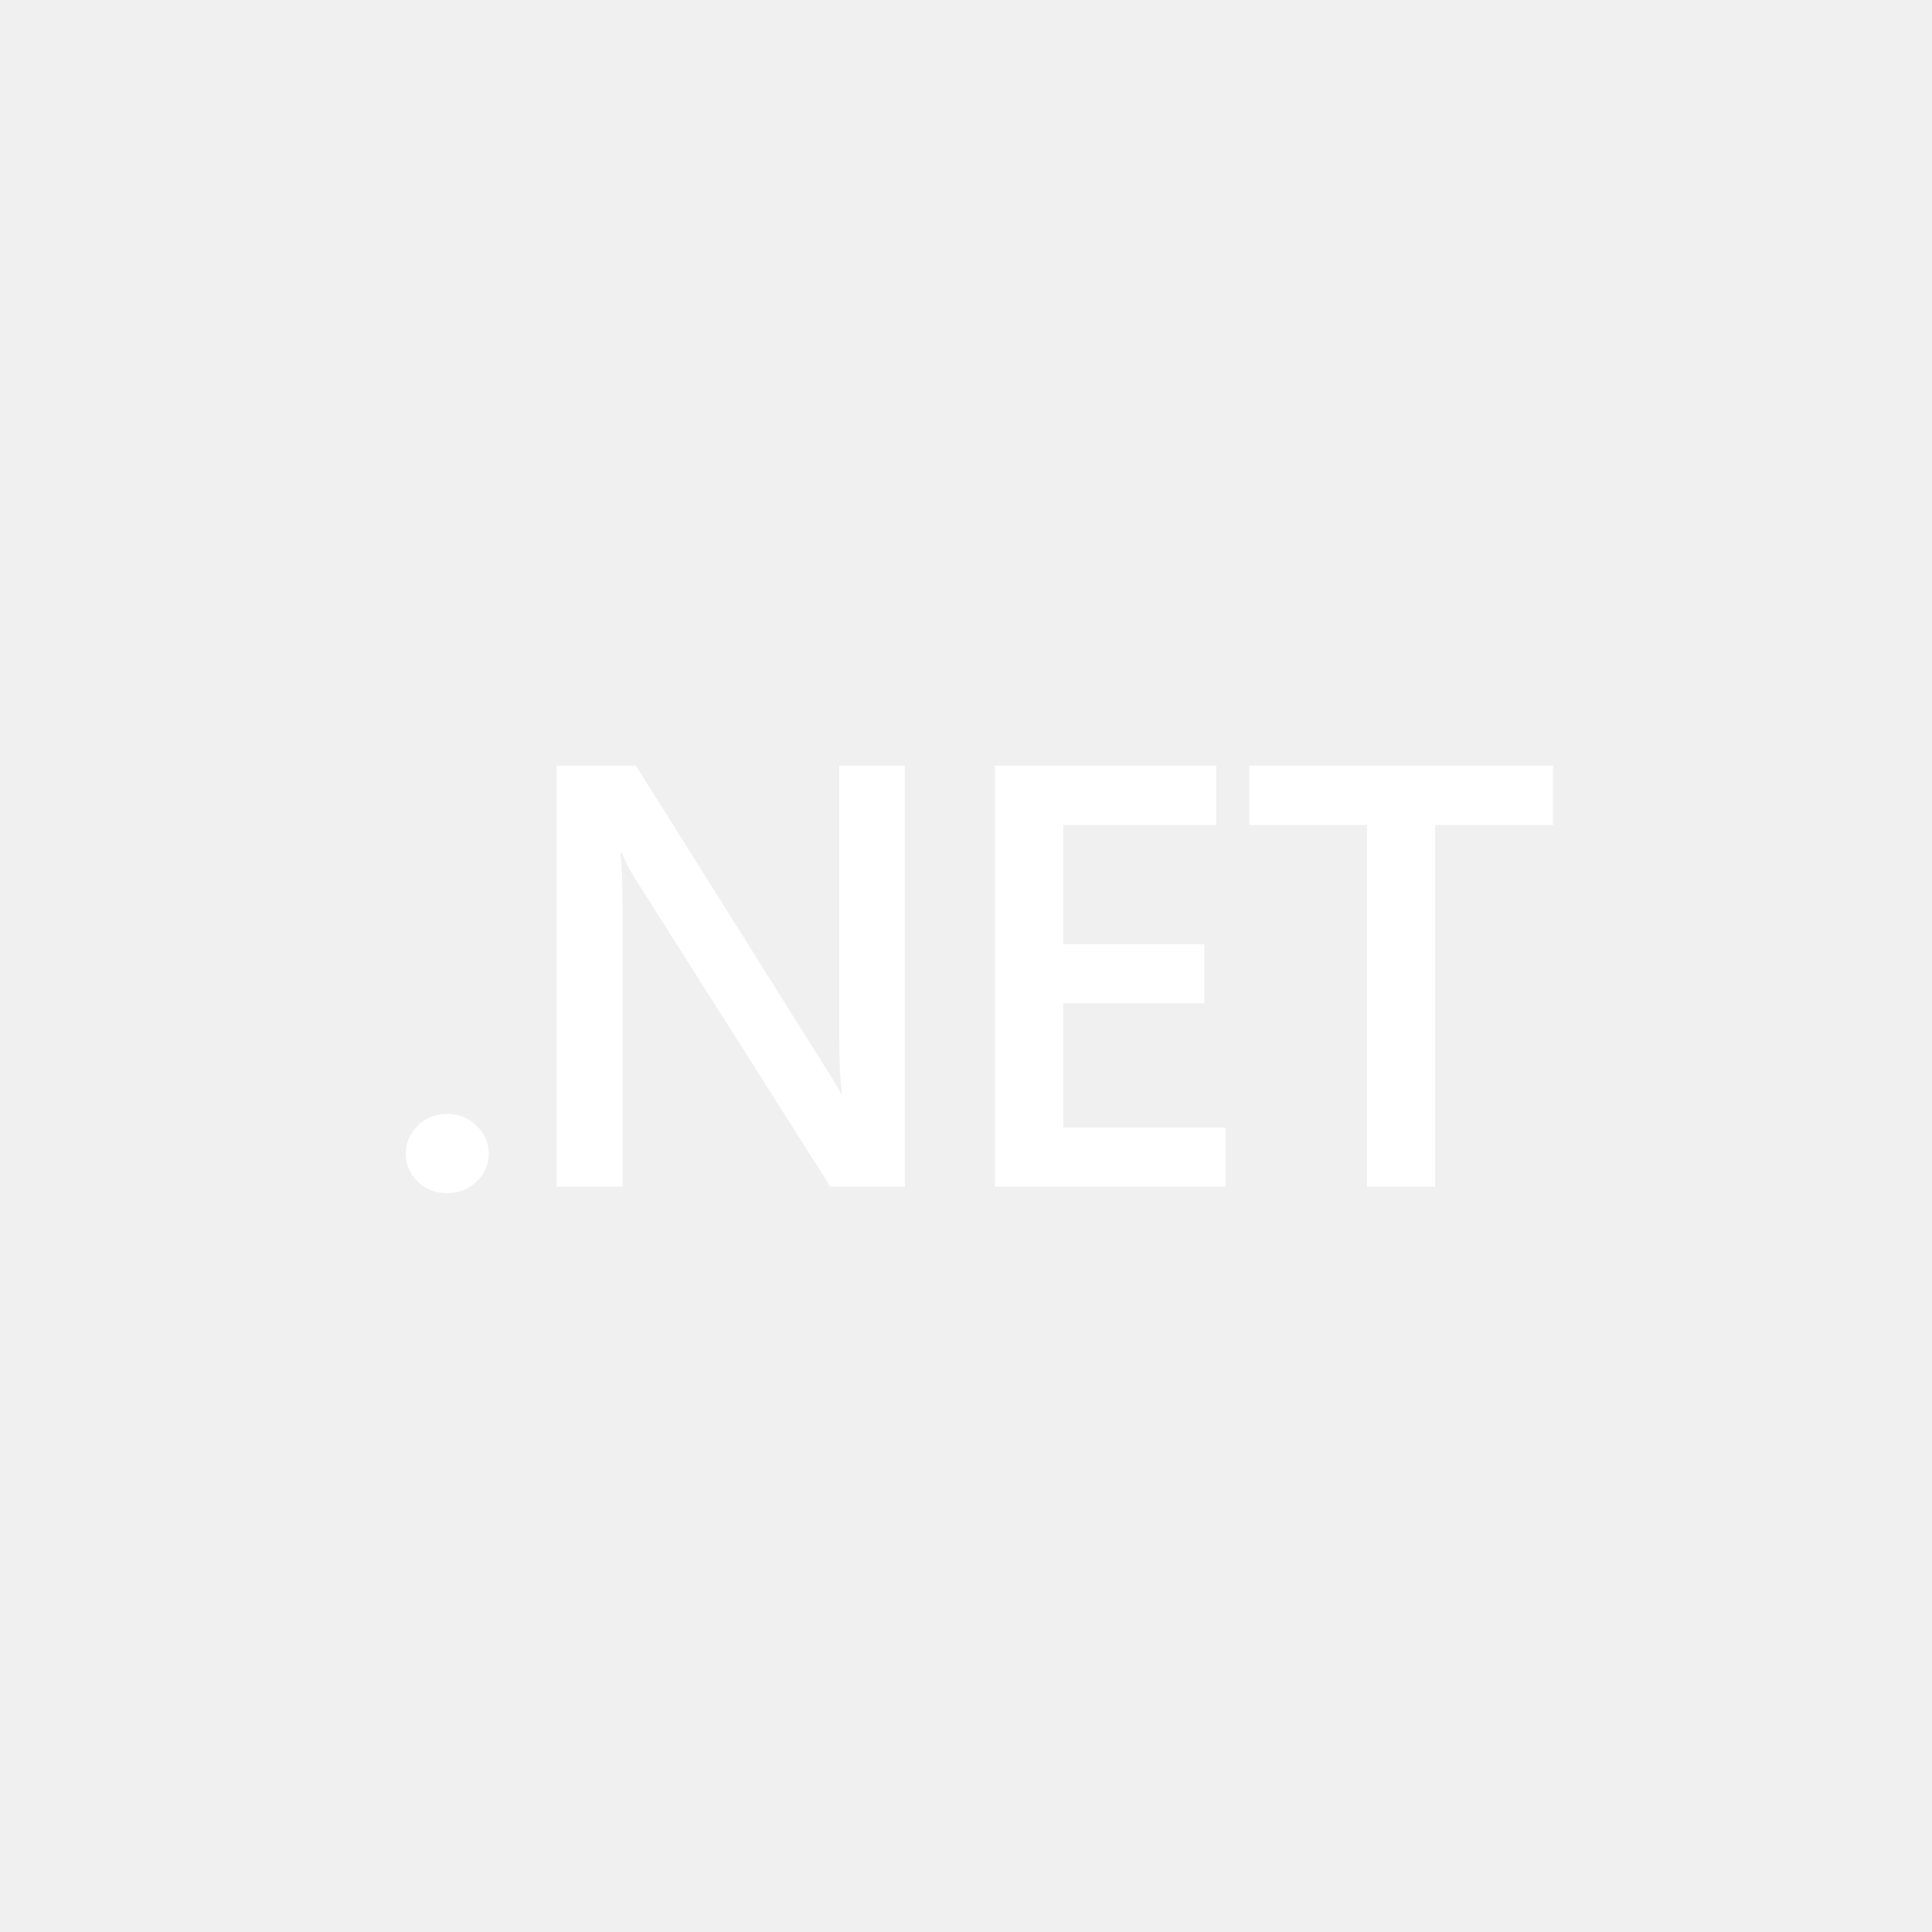
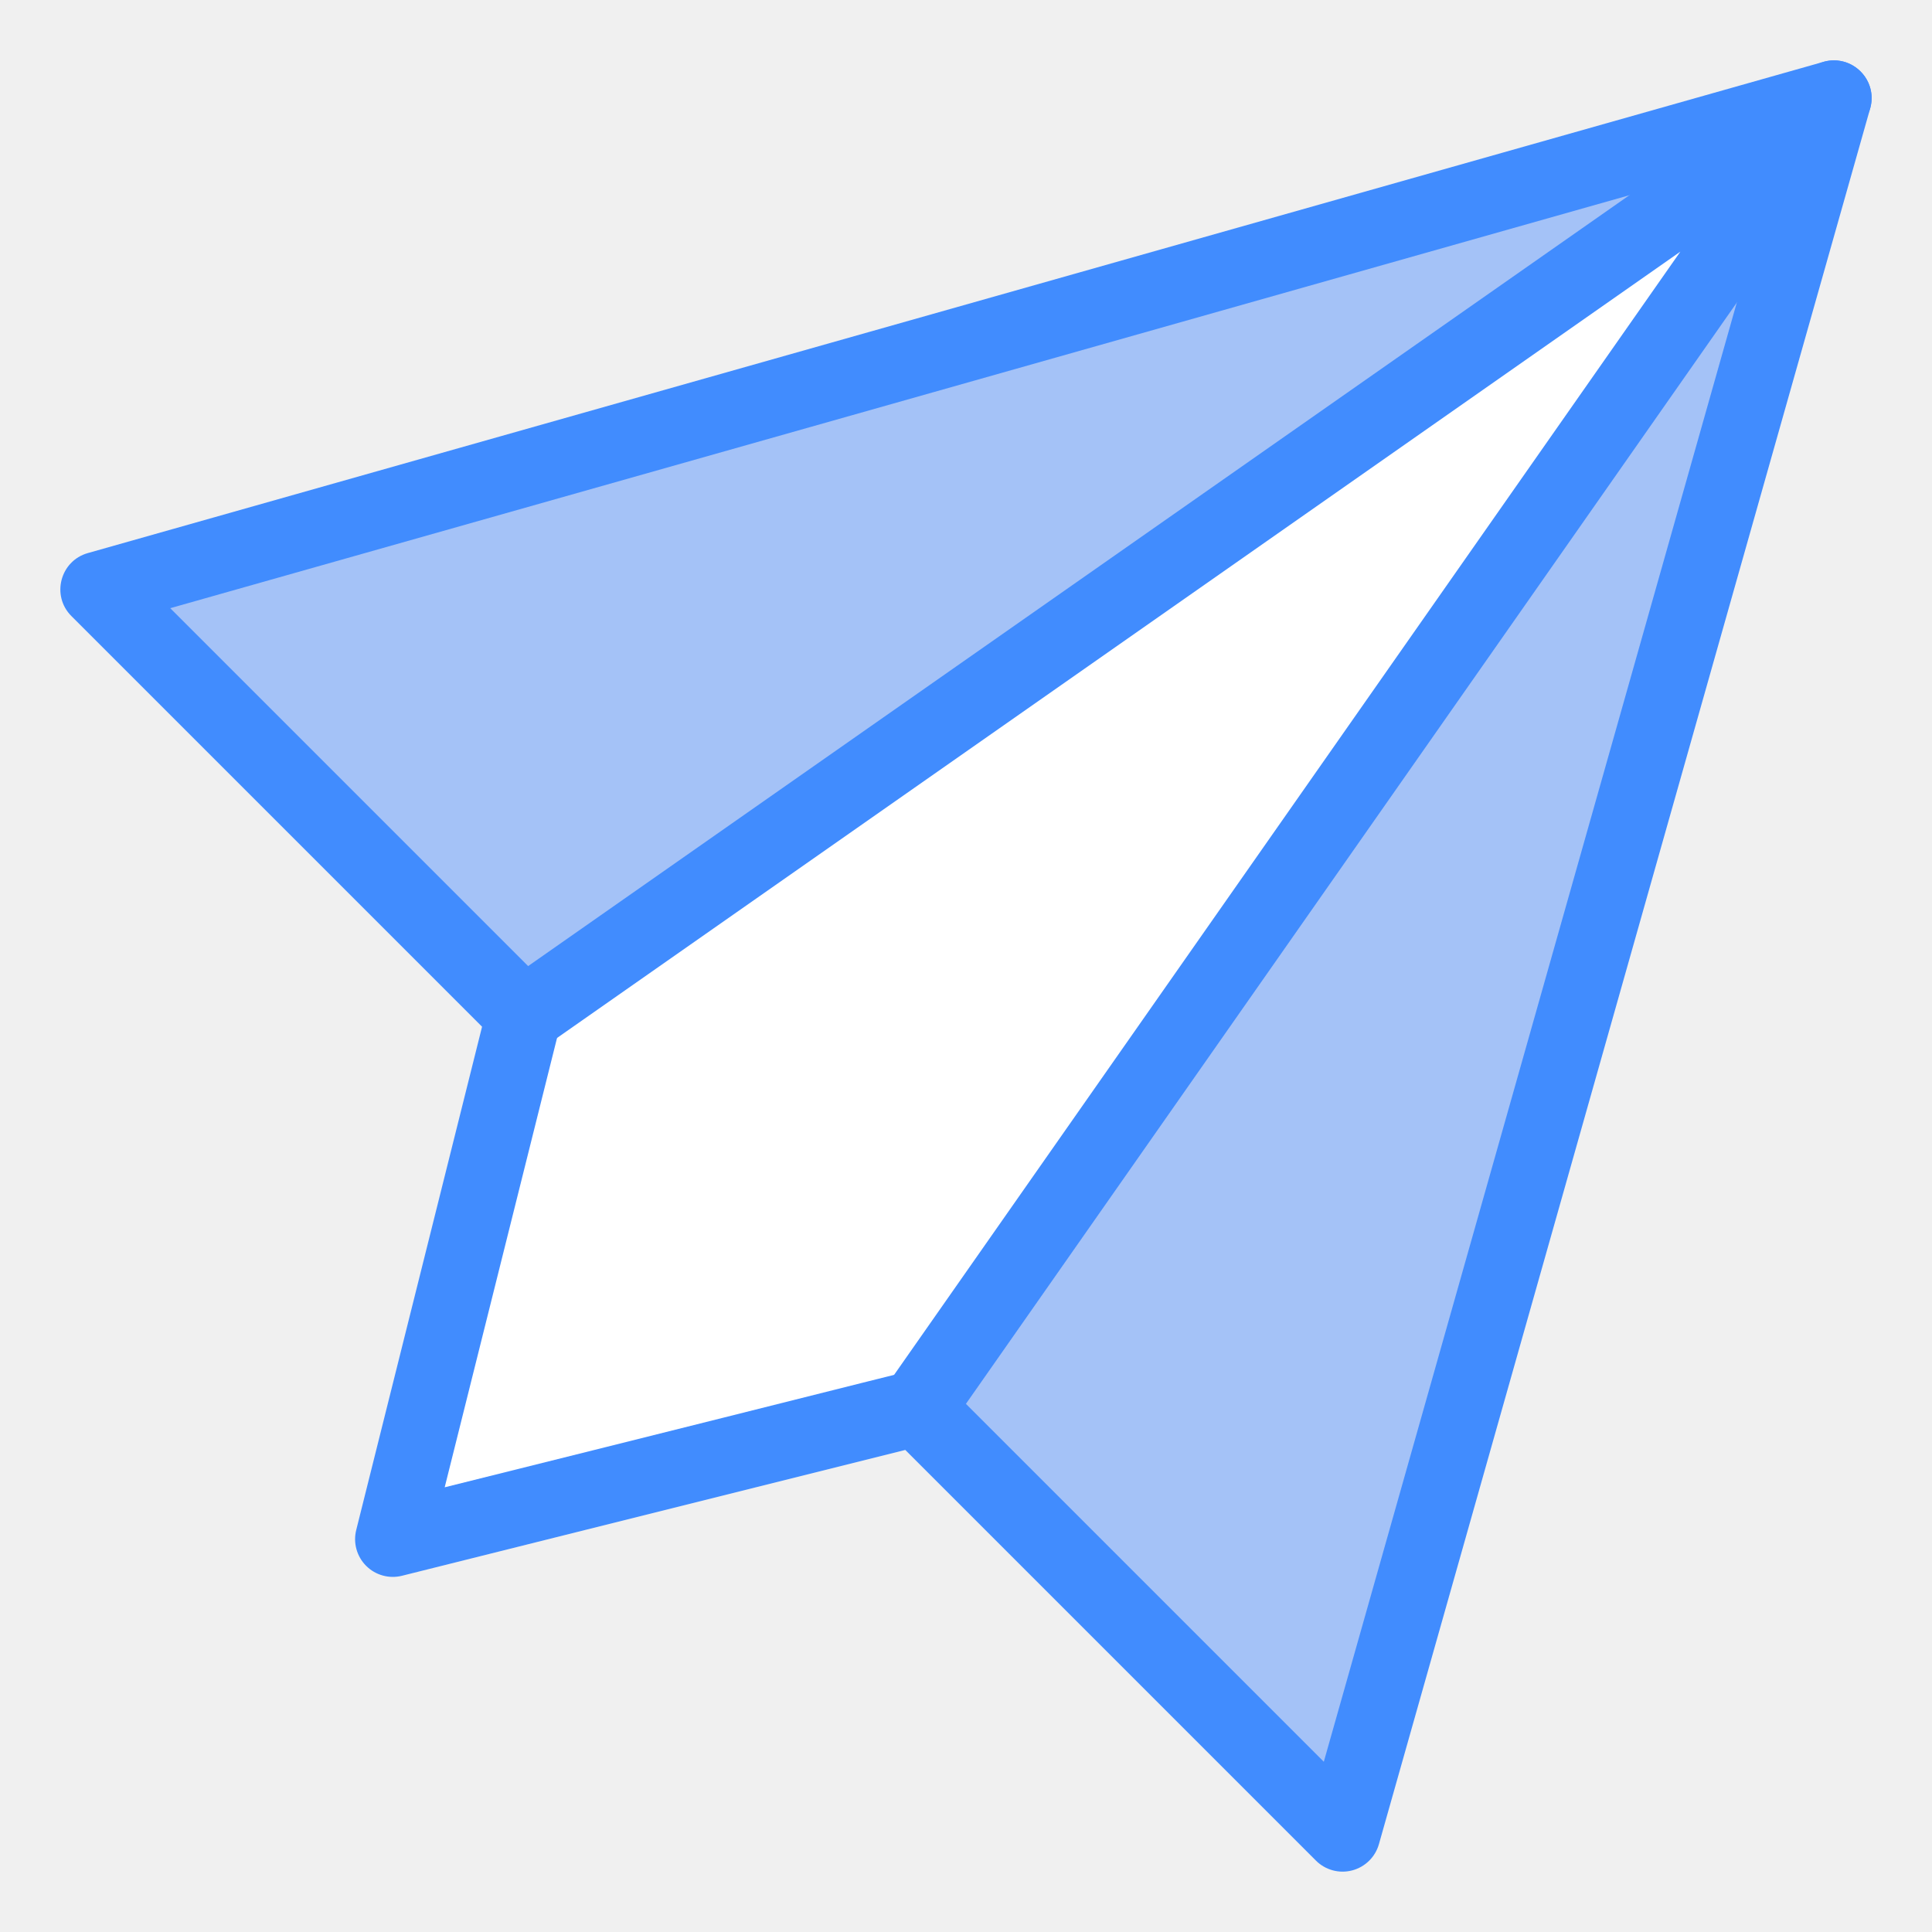
- <svg xmlns="http://www.w3.org/2000/svg" width="456" height="456" viewBox="0 0 456 456" version="1.1" xml:space="preserve" style="fill-rule:evenodd;clip-rule:evenodd;stroke-linejoin:round;stroke-miterlimit:2;">
-   <path d="m 105.5,281.609 c -2.703,0 -5.001,-0.9 -6.893,-2.702 -1.892,-1.848 -2.838,-4.042 -2.838,-6.582 0,-2.587 0.946,-4.804 2.838,-6.652 1.892,-1.848 4.19,-2.772 6.893,-2.772 2.748,0 5.068,0.924 6.96,2.772 1.937,1.848 2.906,4.064 2.906,6.652 0,2.54 -0.968,4.734 -2.906,6.582 -1.892,1.802 -4.212,2.702 -6.96,2.702 z" style="fill:#ffffff;fill-rule:nonzero;stroke-width:0.838" />
-   <path d="M 213.561,280.084 H 195.99 L 149.7,207.054 c -1.171,-1.848 -2.14,-3.765 -2.906,-5.751 h -0.406 c 0.361,2.125 0.541,6.675 0.541,13.65 v 65.132 h -15.543 v -99.36 h 18.719 l 44.737,71.298 c 1.892,2.957 3.109,4.989 3.649,6.098 h 0.27 c -0.45,-2.632 -0.676,-7.09 -0.676,-13.373 v -64.023 h 15.476 z" style="fill:#ffffff;fill-rule:nonzero;stroke-width:0.838" />
-   <path d="m 289.251,280.084 h -54.401 v -99.36 h 52.238 v 13.997 h -36.154 v 28.131 h 33.316 v 13.927 h -33.316 v 29.378 h 38.316 z" style="fill:#ffffff;fill-rule:nonzero;stroke-width:0.838" />
-   <path d="M 366.565,194.721 H 338.722 v 85.363 h -16.084 v -85.363 h -27.775 v -13.997 h 71.701 z" style="fill:#ffffff;fill-rule:nonzero;stroke-width:0.838" />
+ <svg xmlns="http://www.w3.org/2000/svg" viewBox="0 0 512 512" width="512px" height="512px">
+   <polygon fill="#fff" points="485.994,26.005 242.974,373.175 104.104,407.895 138.824,269.025" />
+   <polygon fill="#a4c2f7" points="485.994,26.005 355.804,486.005 242.974,373.175" />
+   <polygon fill="#a4c2f7" points="485.994,26.005 138.824,269.025 25.994,156.195" />
+   <path fill="#418cfe" d="M348.733,493.076L239.907,384.25L106.53,417.596 c-3.408,0.853-7.013-0.147-9.497-2.63c-2.484-2.484-3.482-6.089-2.63-9.497l33.347-133.377L18.923,163.266 c-5.392-5.393-2.991-14.616,4.348-16.693l459.999-130.19c7.495-2.123,14.48,4.802,12.346,12.345l-130.19,460 c-0.966,3.413-3.669,6.06-7.102,6.953C354.918,496.572,351.257,495.601,348.733,493.076z M242.974,363.175 c2.62,0,5.173,1.03,7.072,2.929l100.778,100.778L471.499,40.5L45.117,161.176l100.778,100.778c2.483,2.484,3.482,6.089,2.63,9.497 l-30.677,122.7C247.936,361.737,240.644,363.175,242.974,363.175z" />
+   <path fill="#418cfe" d="M237.24,381.367c-4.525-3.167-5.625-9.402-2.458-13.927L445.306,66.694 L144.559,277.217c-4.526,3.167-10.761,2.066-13.927-2.457c-3.167-4.525-2.067-10.76,2.458-13.927l347.17-243.02 c3.975-2.782,9.373-2.311,12.806,1.122c3.431,3.431,3.903,8.83,1.121,12.806l-243.02,347.169 C247.995,383.441,241.758,384.53,237.24,381.367z" />
</svg>
